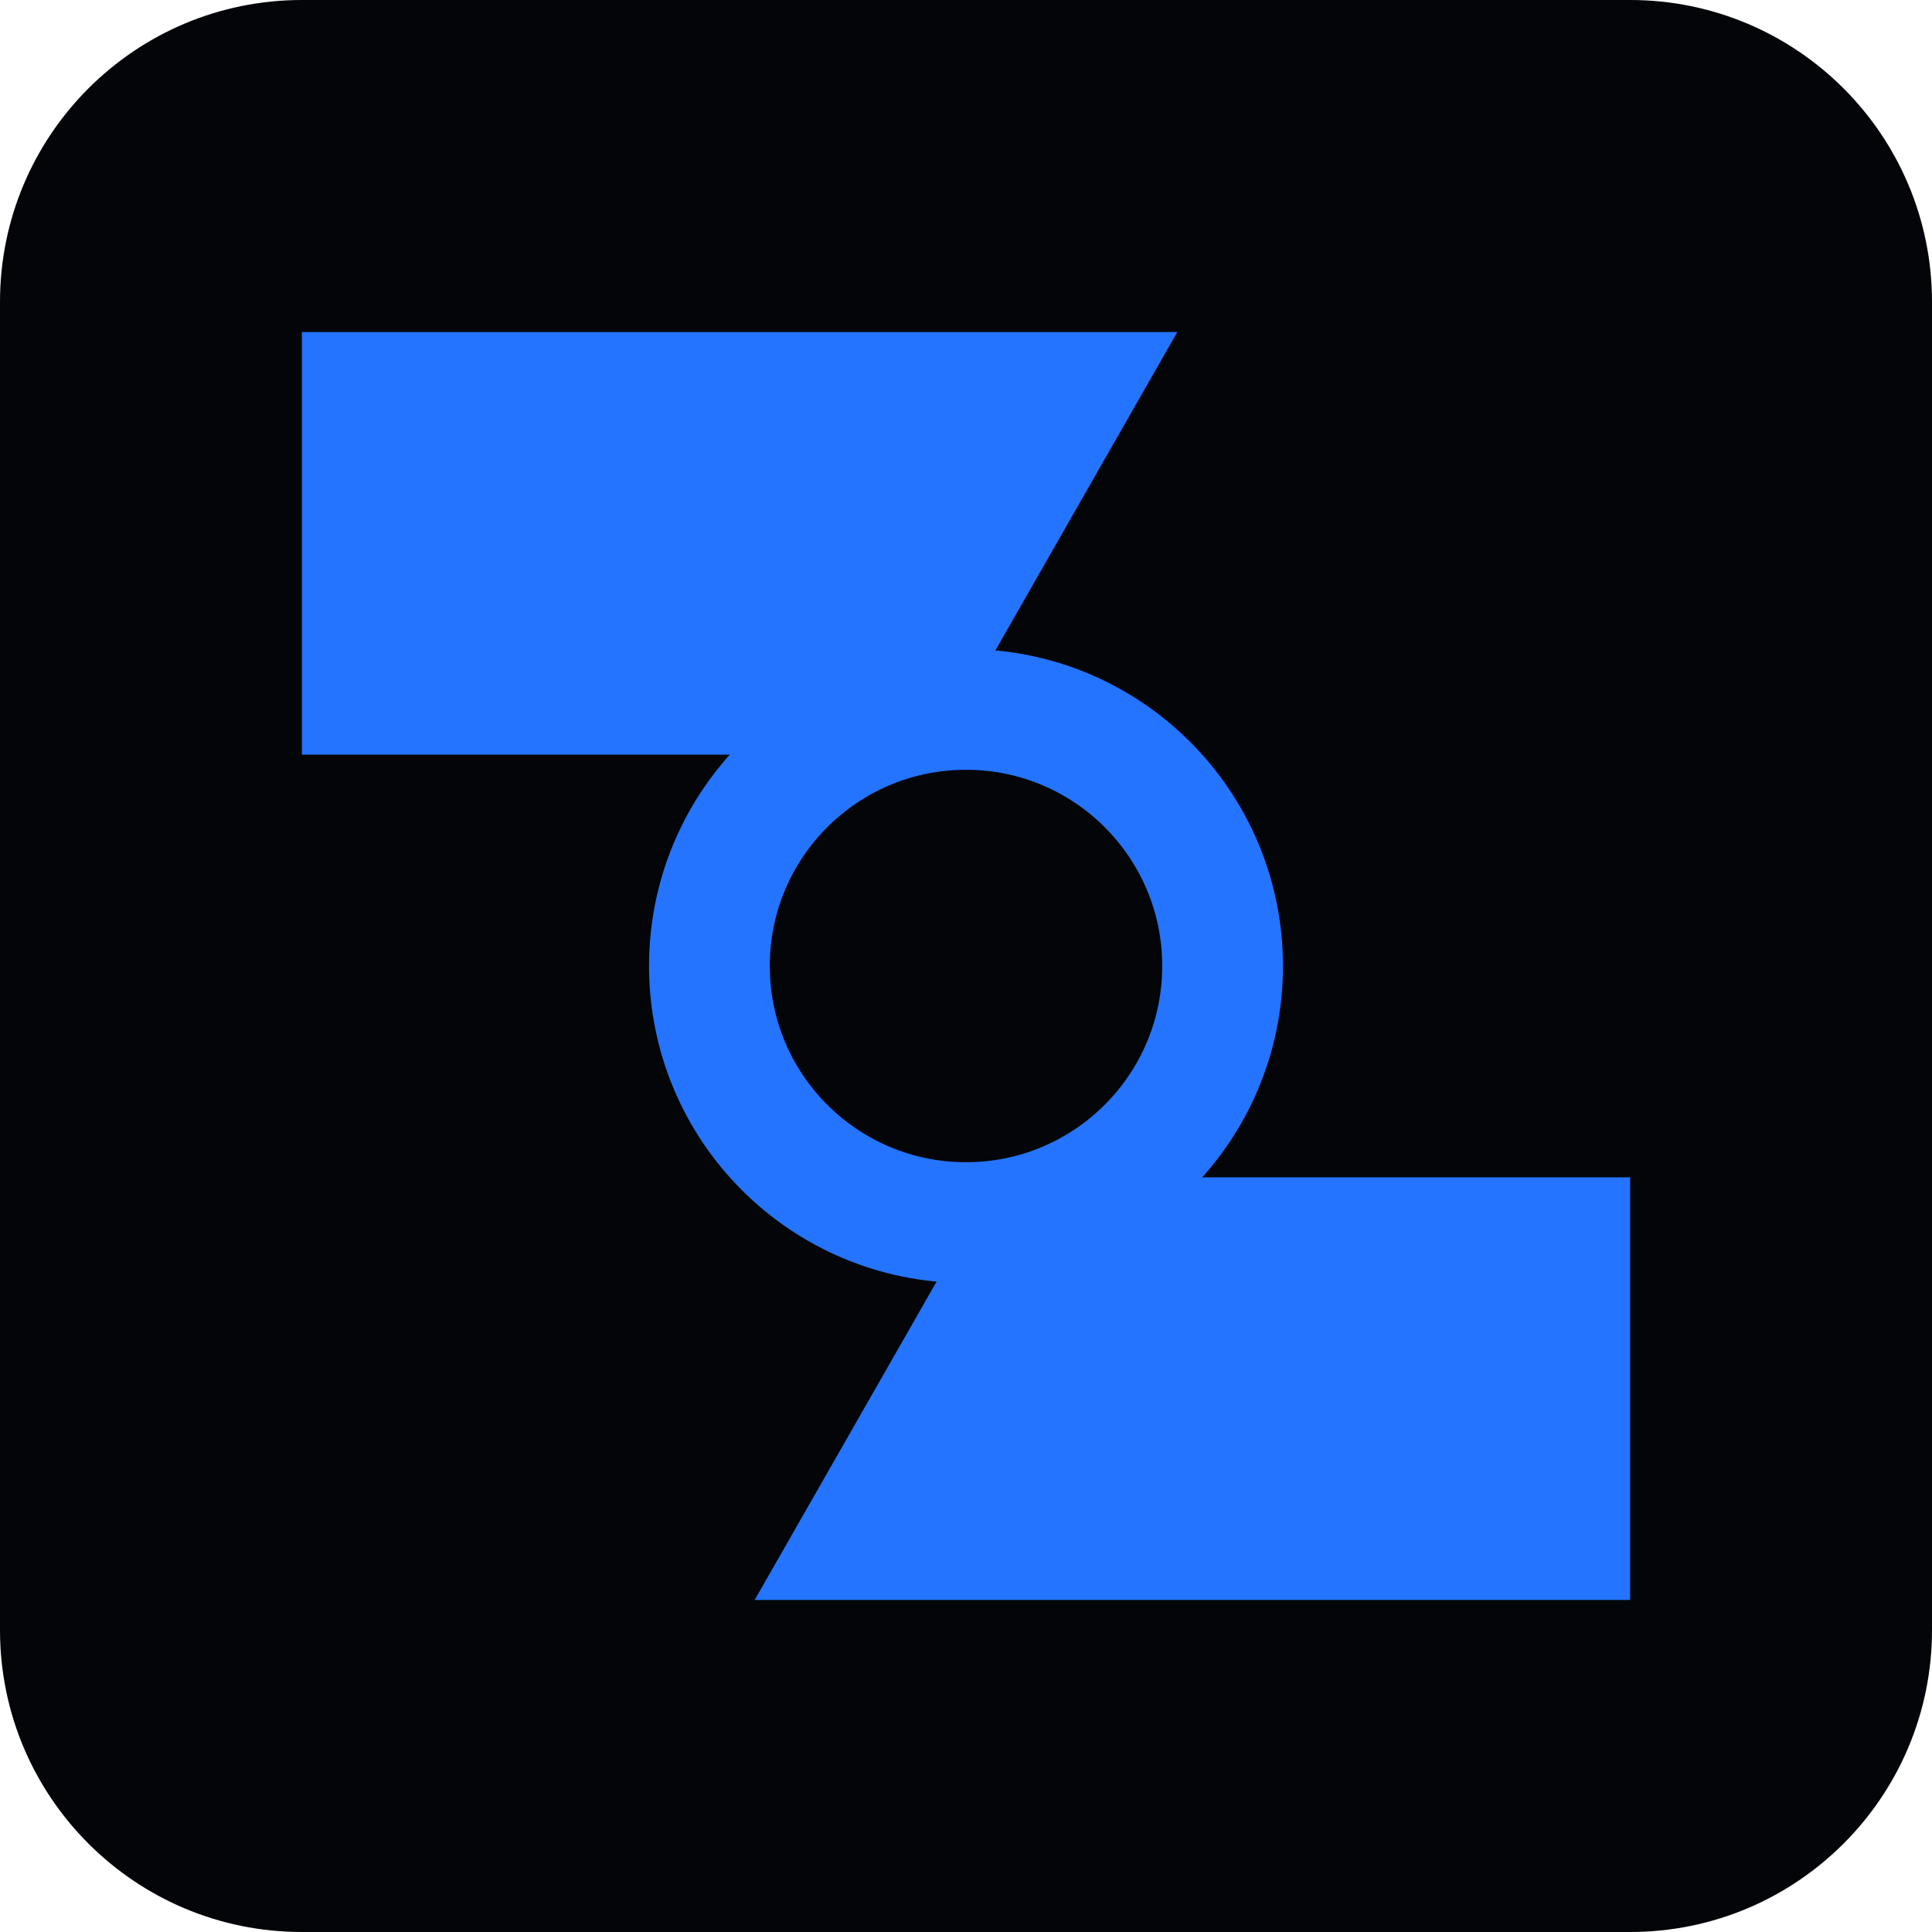
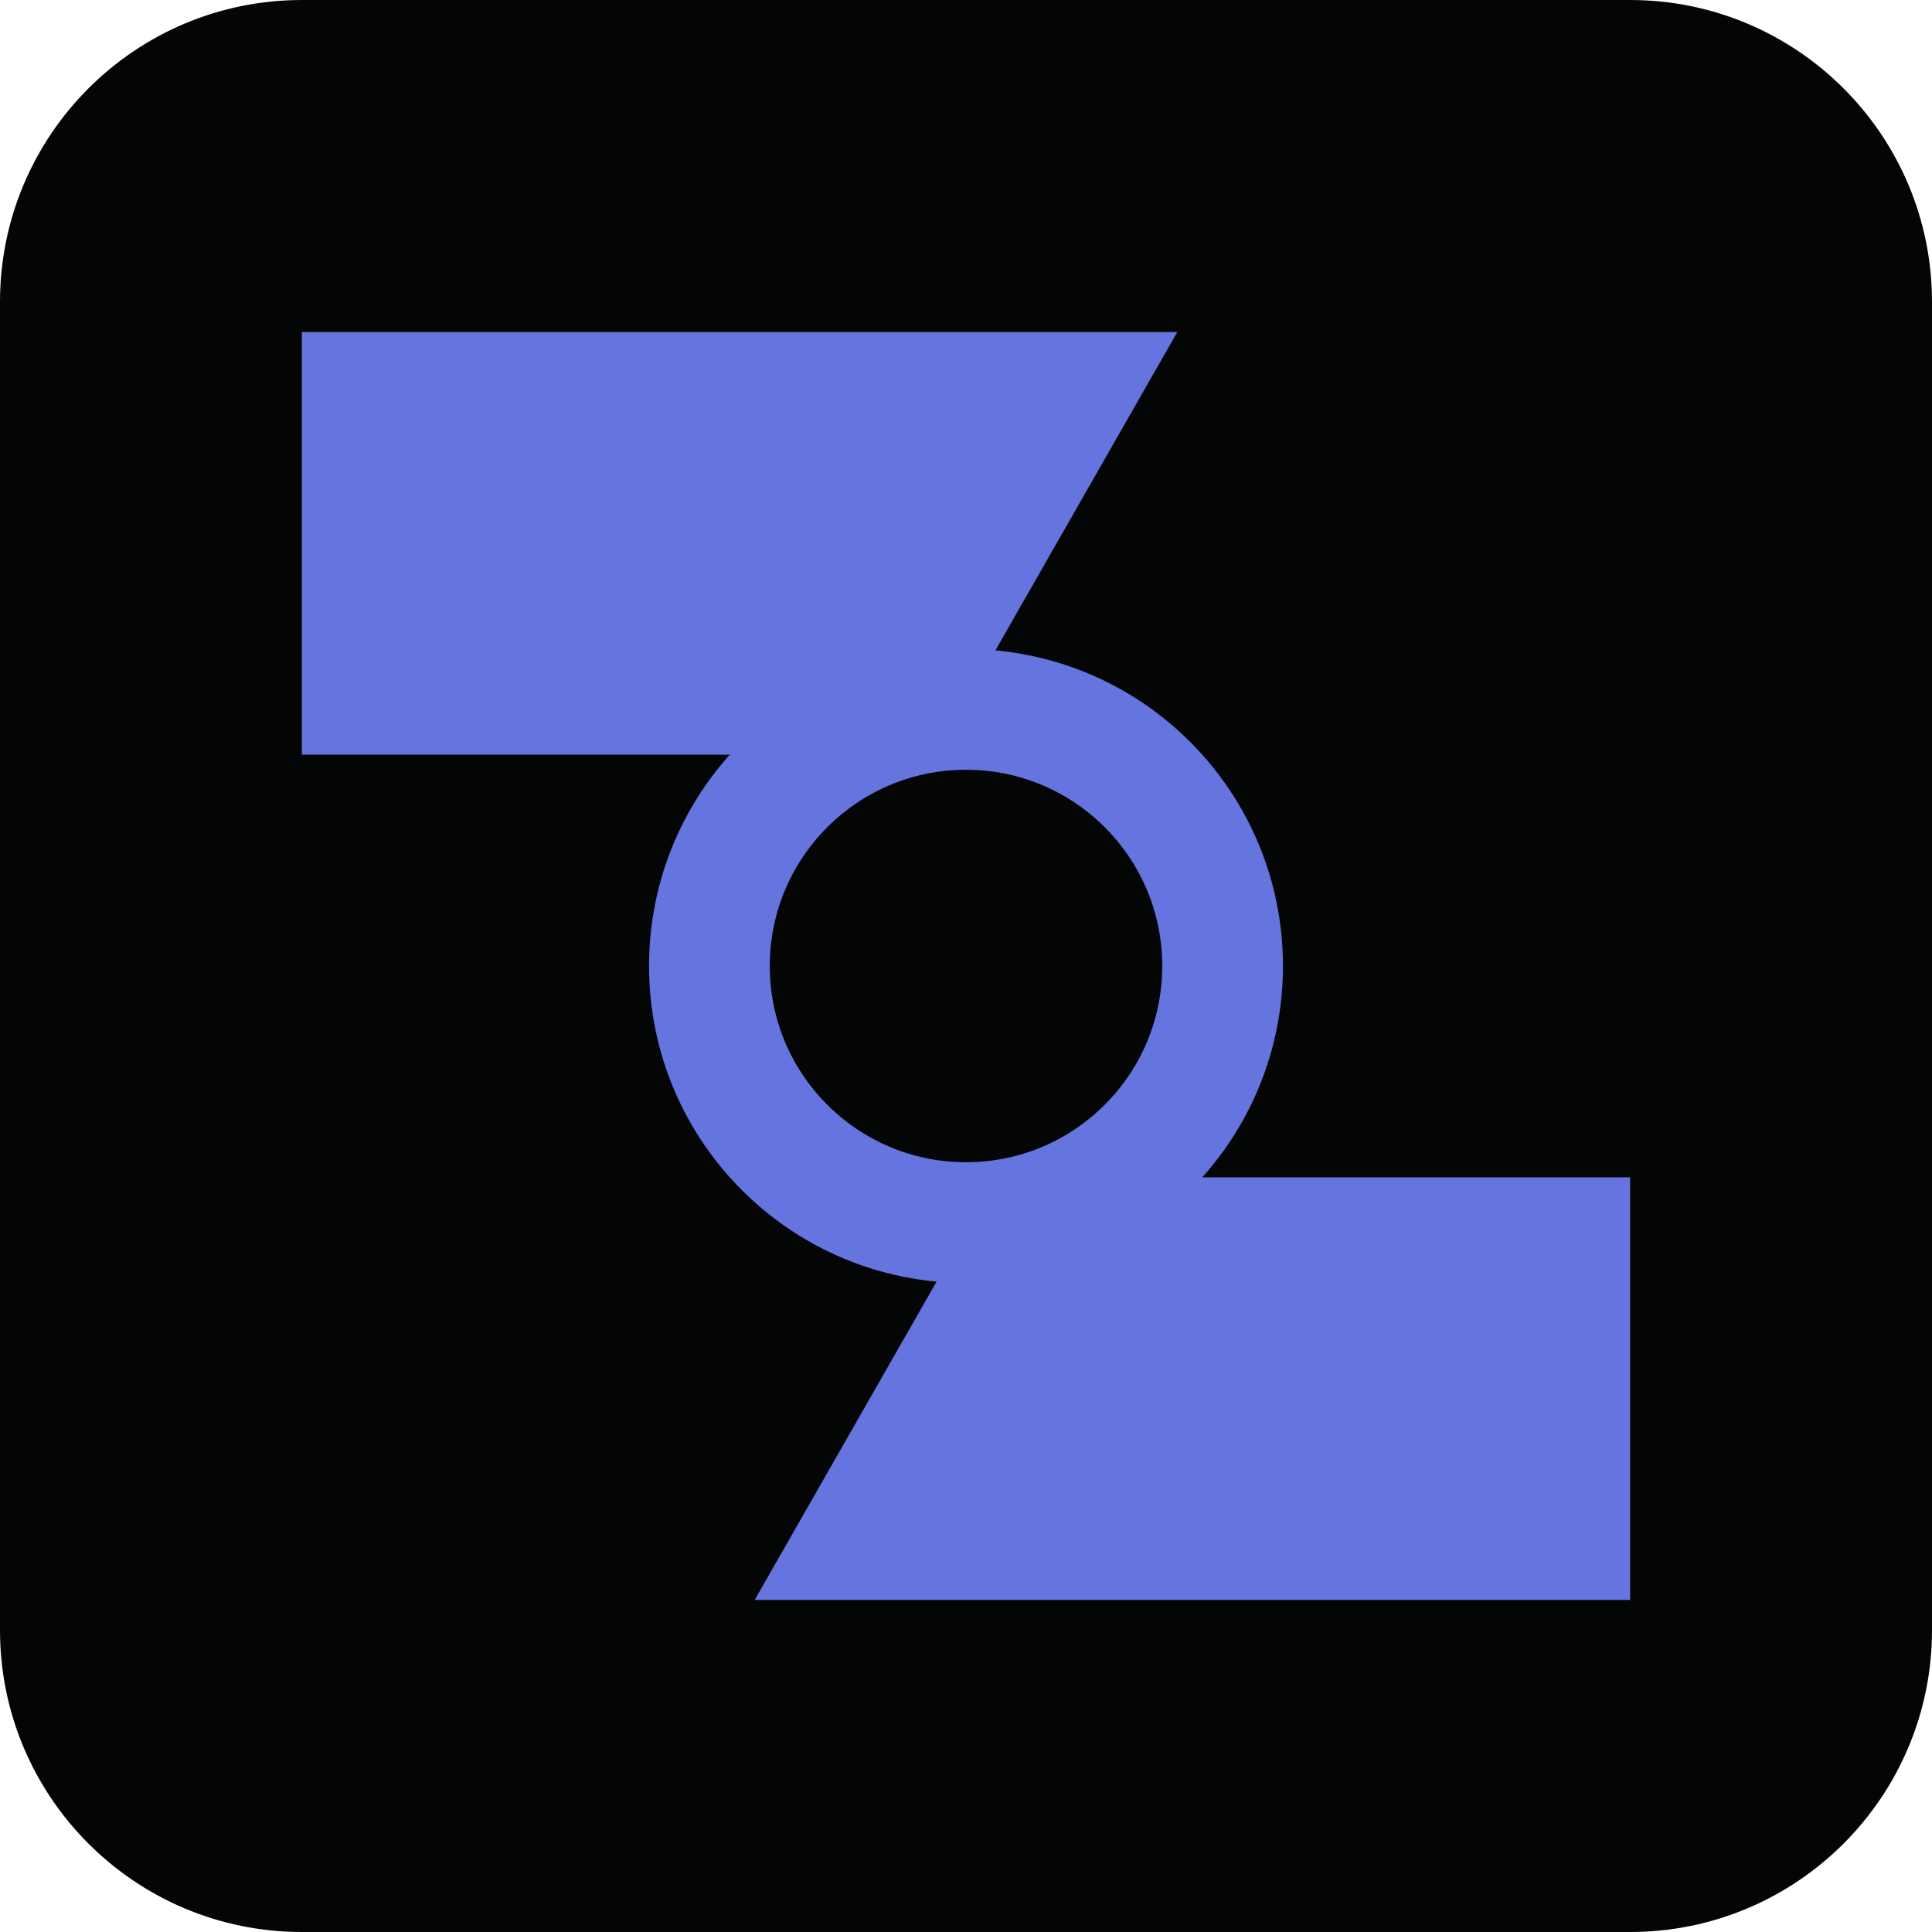
<svg xmlns="http://www.w3.org/2000/svg" viewBox="0 0 64 64">
-   <defs>
-     <linearGradient id="g" x1="8" y1="8" x2="56" y2="56">
-       <stop stop-color="#2474ff" />
-       <stop offset="1" stop-color="#55d9ff" />
-     </linearGradient>
-   </defs>
-   <rect width="64" height="64" rx="10" fill="#030508" />
-   <path d="M10 11h29l-8 14H10V11Z" fill="url(#g)" />
-   <path d="M33 39h21v14H25l8-14Z" fill="url(#g)" />
-   <circle cx="32" cy="32" r="8.5" fill="#030508" stroke="url(#g)" stroke-width="4" />
+   <rect width="64" height="64" rx="10" fill="#030604" />
+   <path d="M10 11h29l-8 14H10V11Z" fill="#6574df" />
+   <path d="M33 39h21v14H25l8-14Z" fill="#6574df" />
+   <circle cx="32" cy="32" r="8.5" fill="#030604" stroke="#6574df" stroke-width="4" />
</svg>
